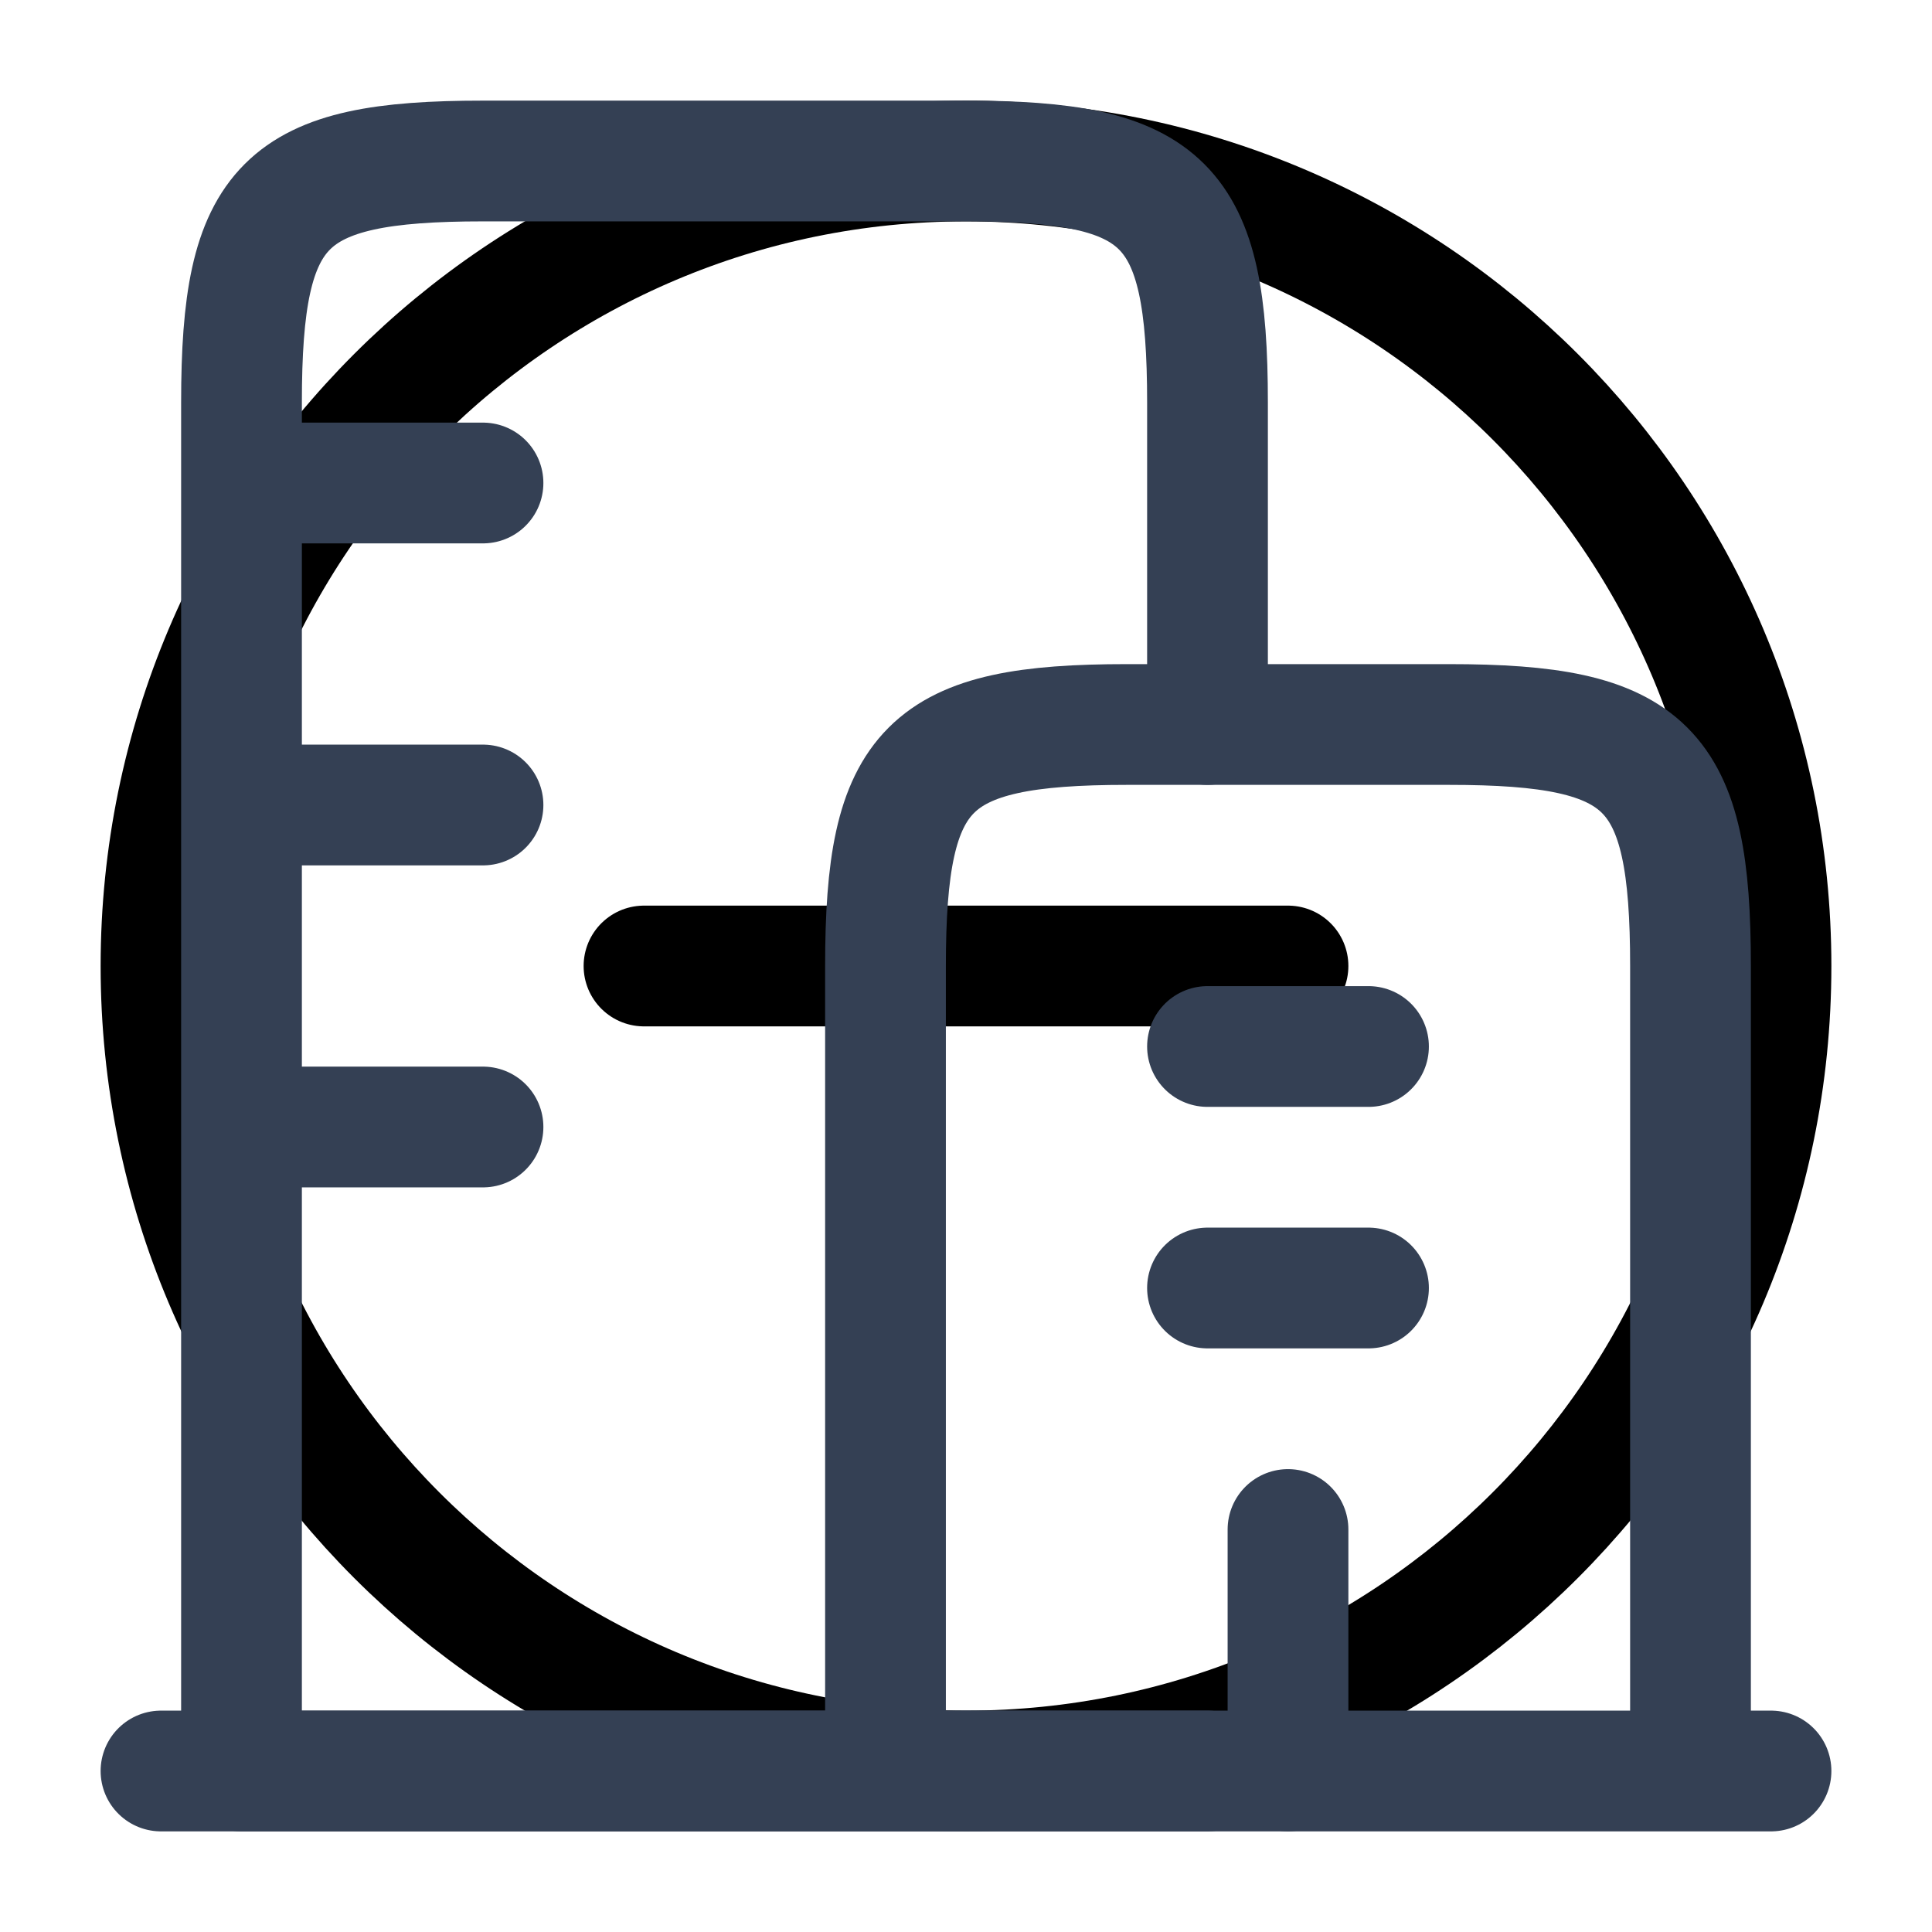
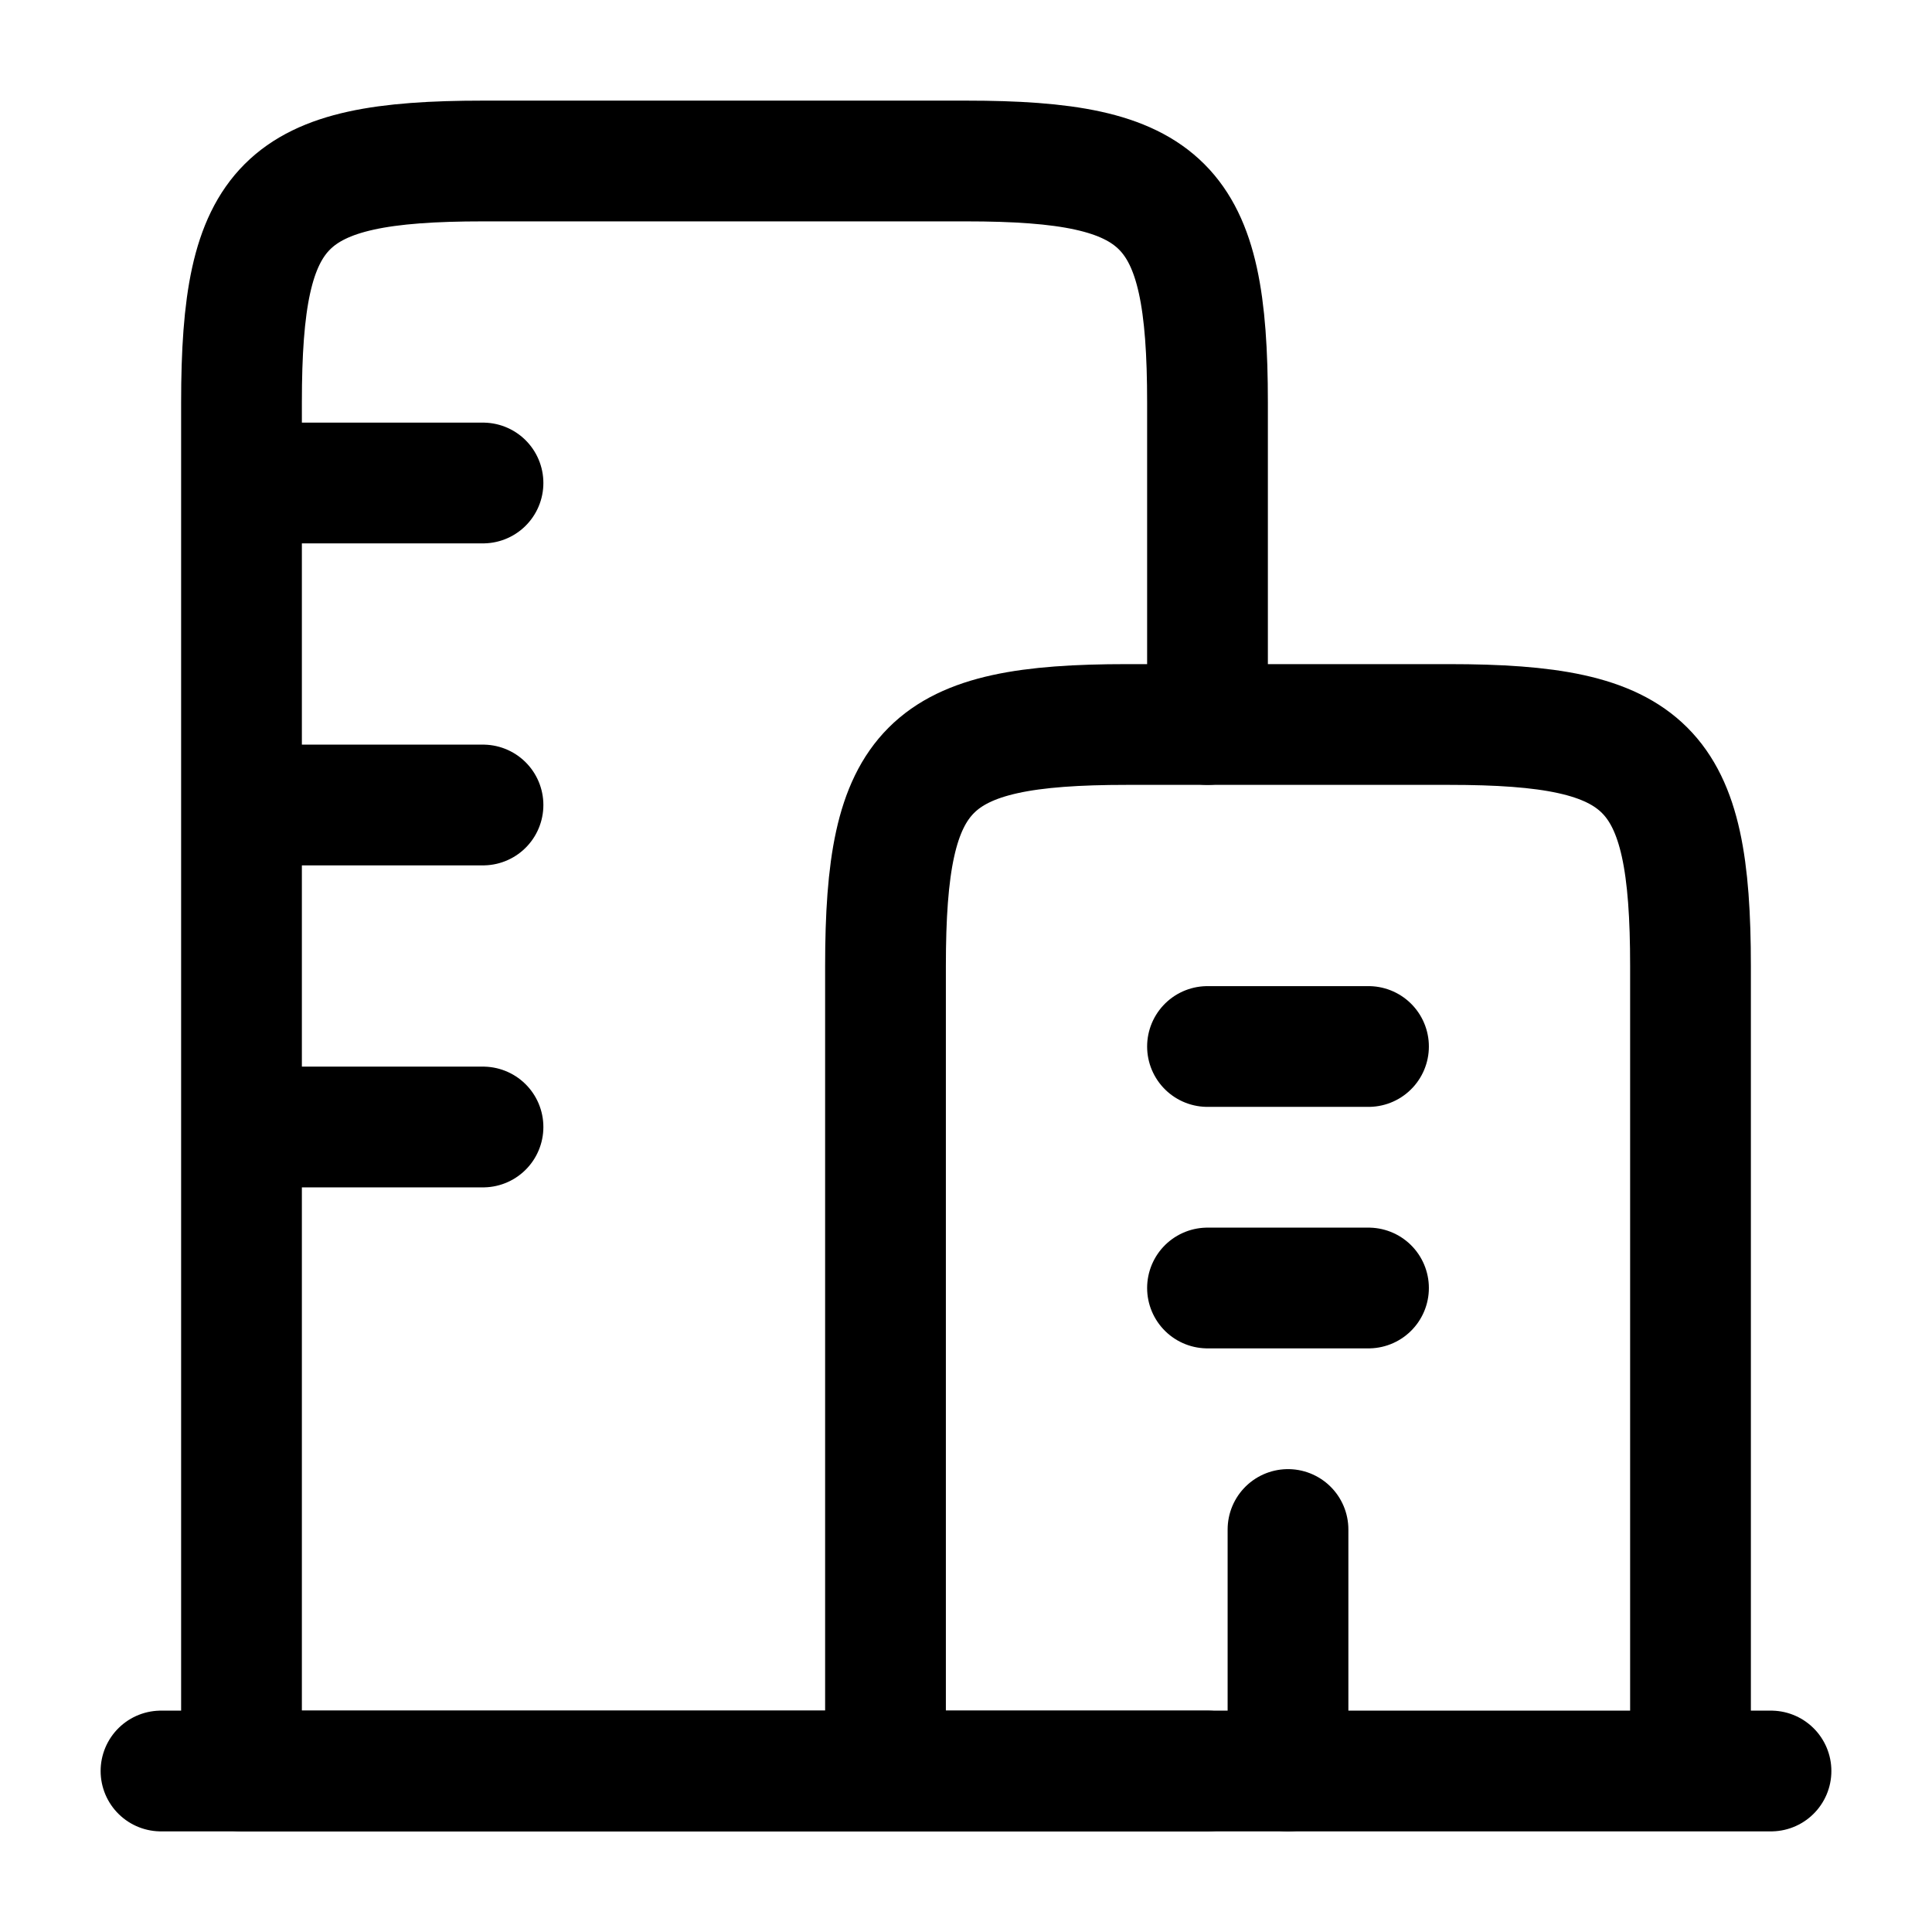
<svg xmlns="http://www.w3.org/2000/svg" width="24" height="24" viewBox="0 0 24 24" fill="none">
-   <path d="M12 22C17.523 22 22 17.523 22 12C22 6.477 17.523 2 12 2C6.477 2 2 6.477 2 12C2 17.523 6.477 22 12 22Z" stroke="currentColor" stroke-width="1.5" stroke-linecap="round" stroke-linejoin="round" />
-   <path d="M8 12H16" stroke="currentColor" stroke-width="1.5" stroke-linecap="round" stroke-linejoin="round" />
-   <path d="M2 22H22M18 9H14C11.518 9 11 9.518 11 12V22H21V12C21 9.518 20.482 9 18 9Z" stroke="#344054" stroke-width="1.5" stroke-linecap="round" stroke-linejoin="round" />
-   <path d="M15 22H3V5C3 2.518 3.518 2 6 2H12C14.482 2 15 2.518 15 5V9M3 6H6M3 10H6M3 14H6M15 13H17M15 16H17M16 22V19" stroke="#344054" stroke-width="1.5" stroke-linecap="round" stroke-linejoin="round" />
+   <path d="M2 22H22M18 9H14C11.518 9 11 9.518 11 12V22H21V12C21 9.518 20.482 9 18 9Z" stroke="currentColor" stroke-width="1.5" stroke-linecap="round" stroke-linejoin="round" />
+   <path d="M15 22H3V5C3 2.518 3.518 2 6 2H12C14.482 2 15 2.518 15 5V9M3 6H6M3 10H6M3 14H6M15 13H17M15 16H17M16 22V19" stroke="currentColor" stroke-width="1.5" stroke-linecap="round" stroke-linejoin="round" />
</svg>
